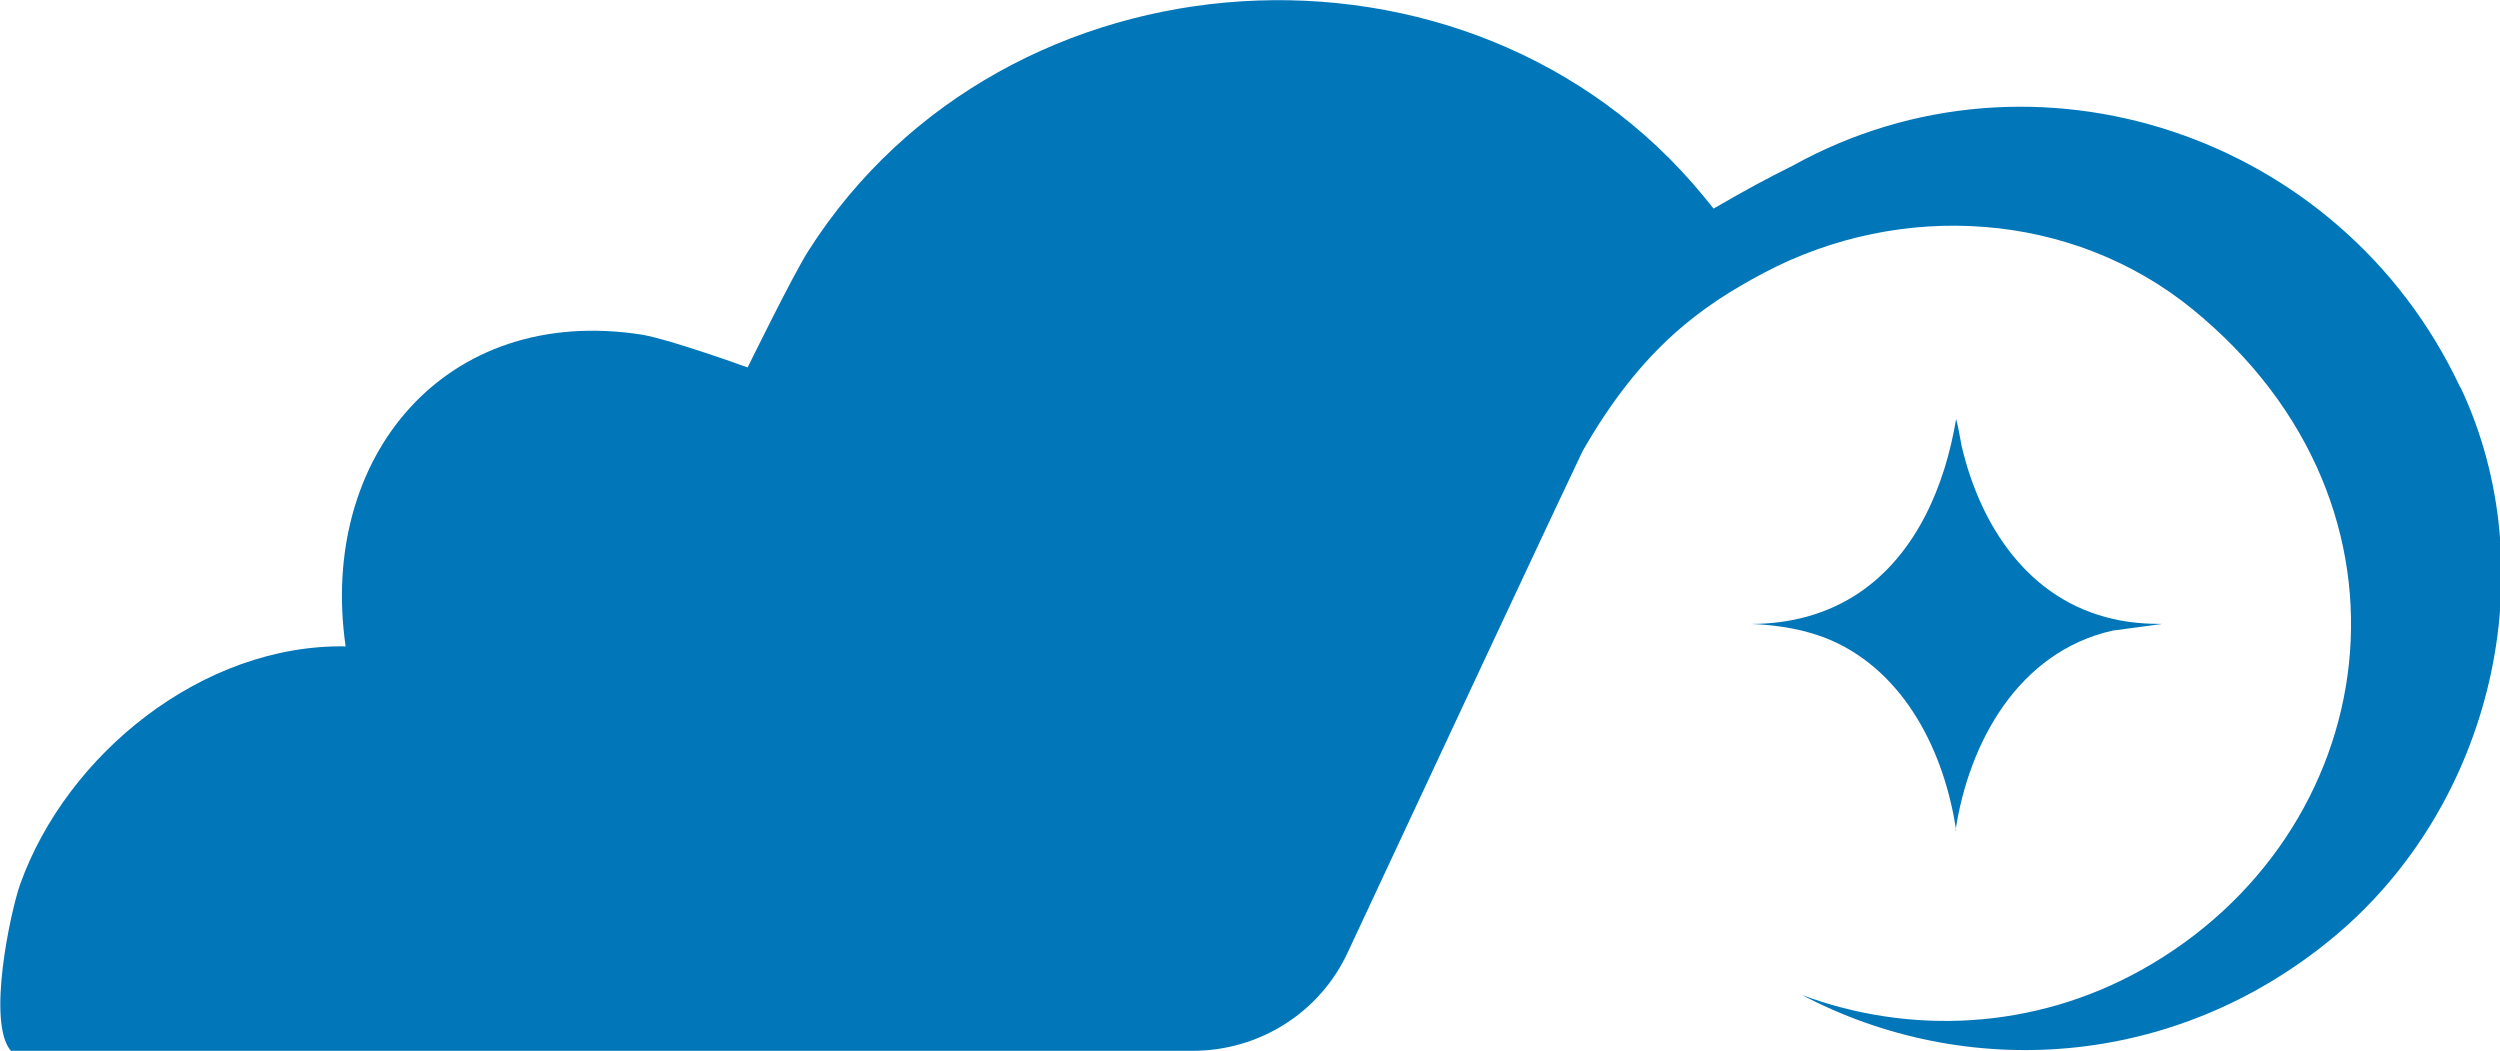
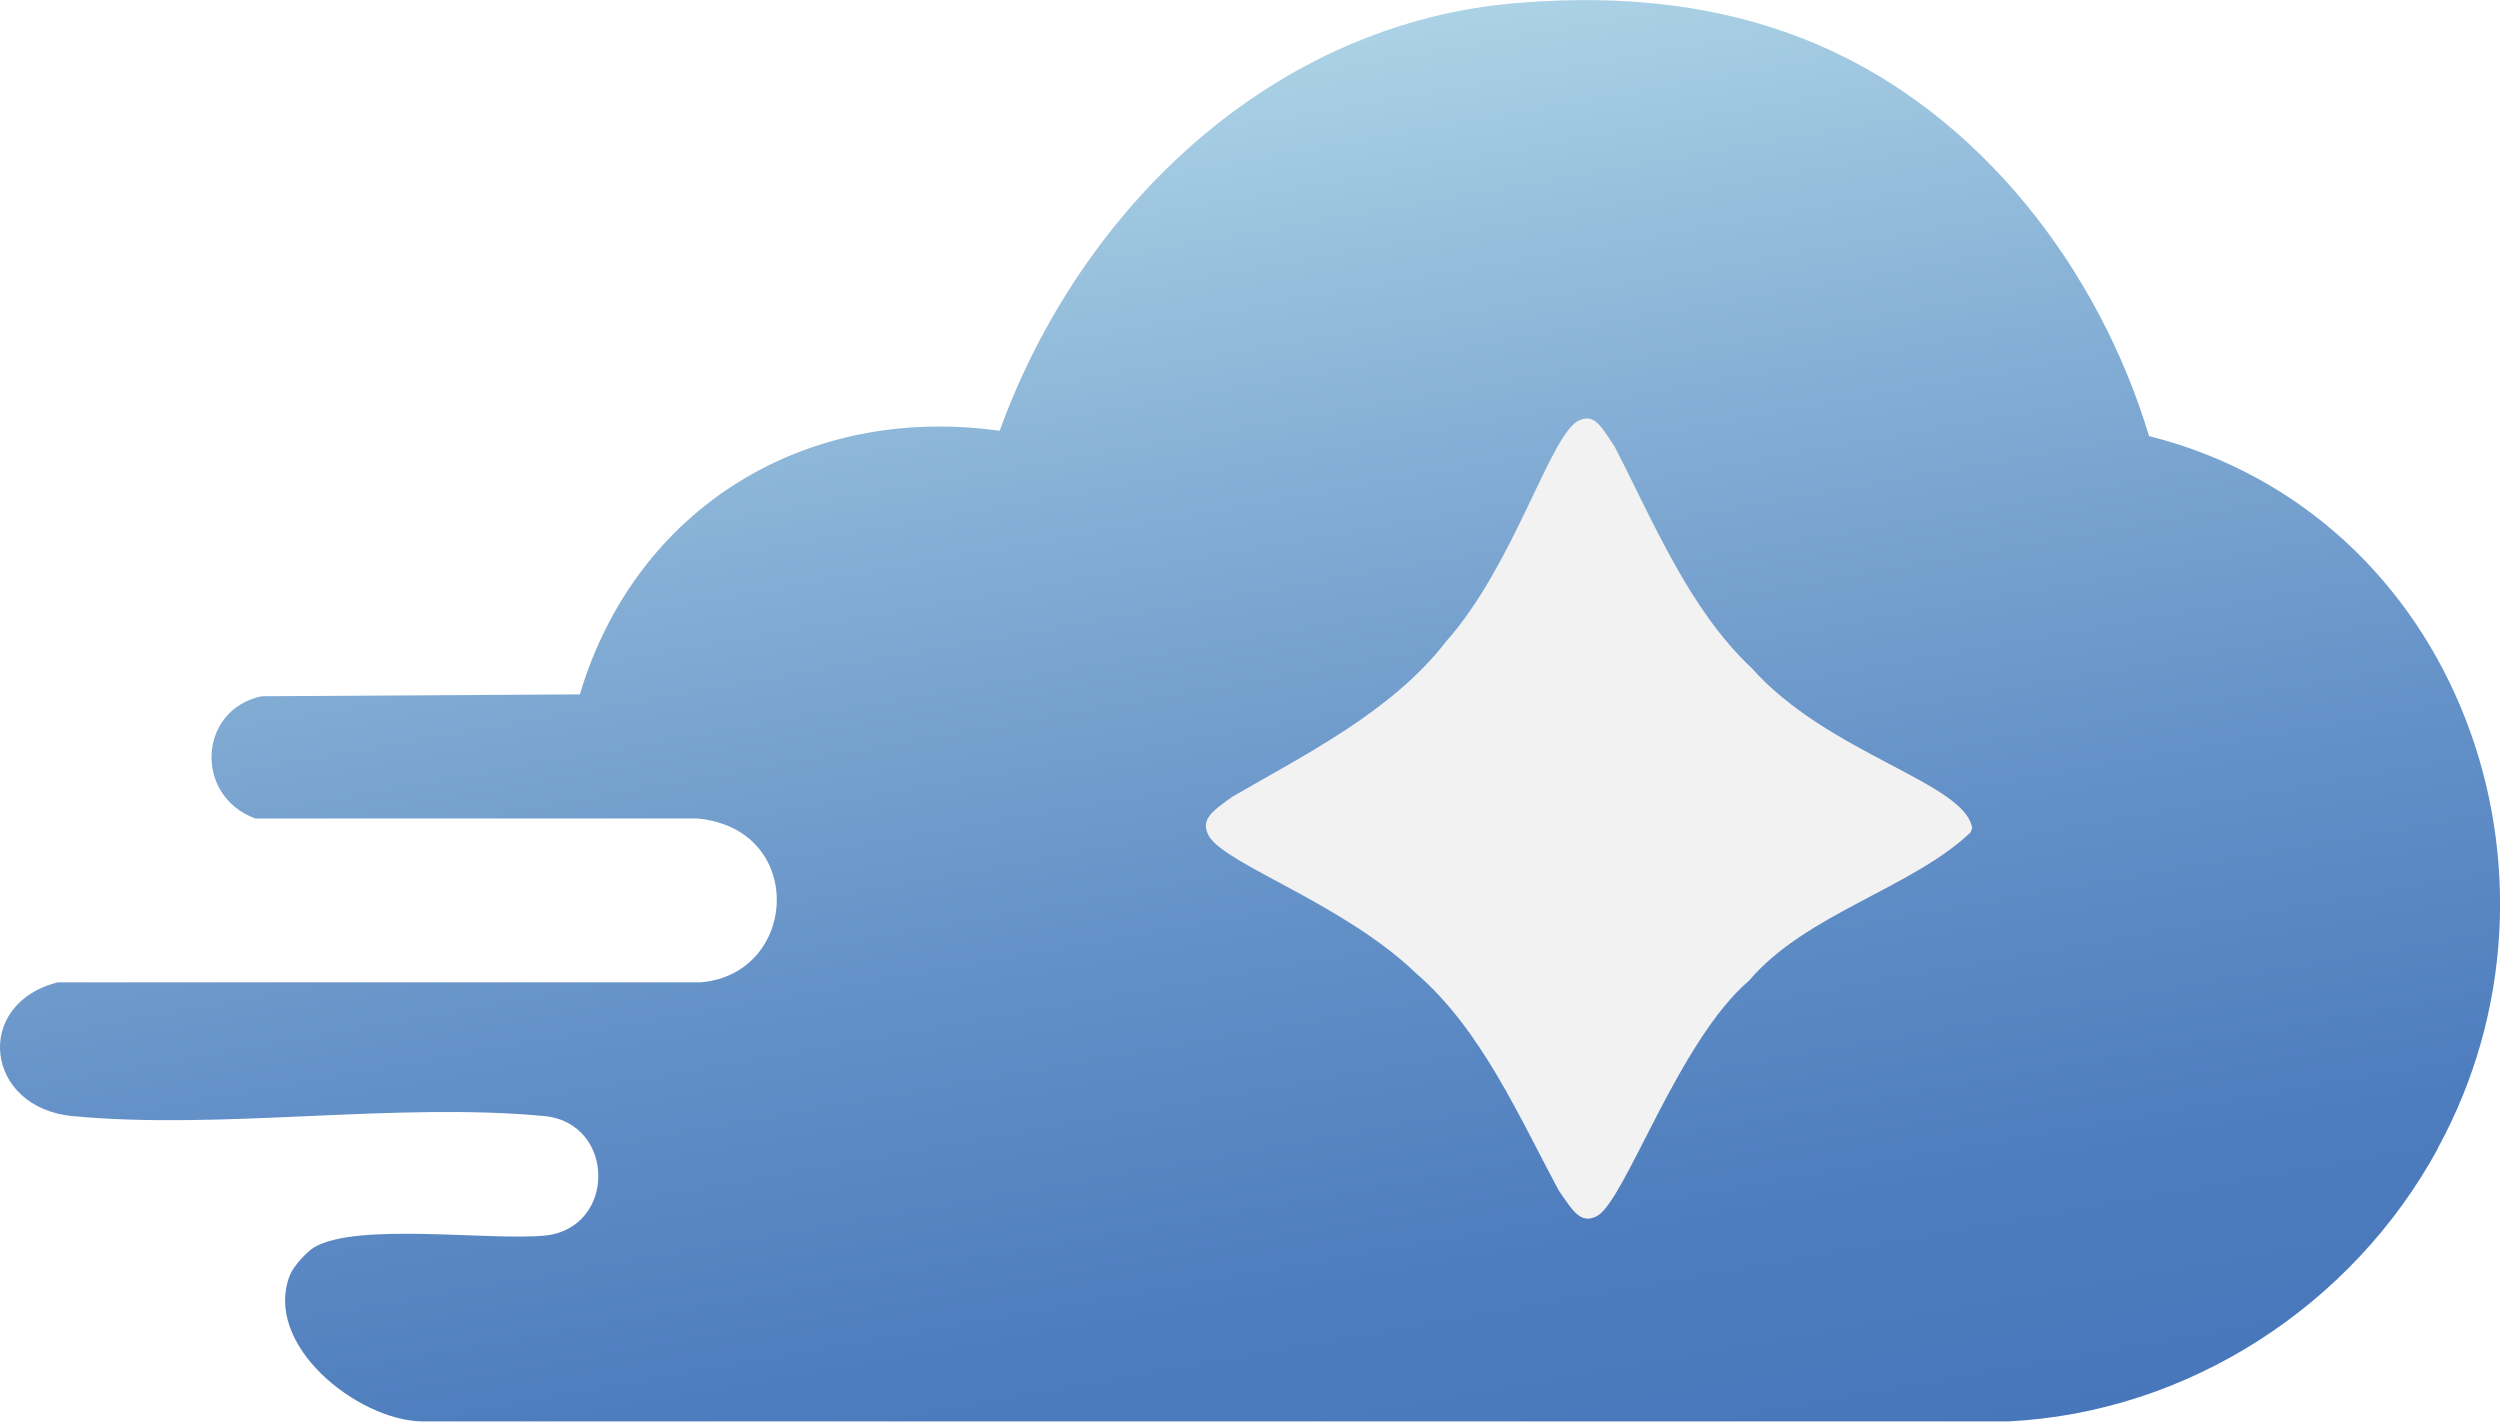
- <svg xmlns="http://www.w3.org/2000/svg" id="Layer_2" data-name="Layer 2" viewBox="0 0 41.23 17.33">
+ <svg xmlns="http://www.w3.org/2000/svg" id="Layer_2" data-name="Layer 2" viewBox="0 0 160 90.98">
  <defs>
    <style>
      .cls-1 {
-         fill: #0176b9;
+         fill: #f2f2f3;
+       }
+ 
+       .cls-2 {
+         fill: url(#linear-gradient);
      }
    </style>
+     <linearGradient id="linear-gradient" x1="70.06" y1="89.88" x2="86.61" y2="-3.93" gradientTransform="translate(0 94.69) scale(1 -1)" gradientUnits="userSpaceOnUse">
+       <stop offset="0" stop-color="#abd2e5" />
+       <stop offset=".28" stop-color="#85afd5" />
+       <stop offset=".58" stop-color="#6390c7" />
+       <stop offset=".83" stop-color="#4e7dbe" />
+       <stop offset="1" stop-color="#4776bb" />
+     </linearGradient>
  </defs>
-   <g id="Layer_1-2" data-name="Layer 1">
-     <g>
-       <path class="cls-1" d="M40.57,6.38c-1.96-4.17-7.03-5.85-11-3.65-.44.22-.74.38-1.31.71-.07-.09-.14-.17-.17-.21-3.84-4.67-11.52-4.19-14.76.91-.25.39-1,1.92-1,1.92,0,0-1.27-.46-1.74-.54-3.25-.51-5.34,2.02-4.89,5.14-2.35-.04-4.6,1.77-5.37,3.93-.16.46-.55,2.28-.15,2.74h19.49c1.1,0,2.1-.63,2.56-1.63,1.26-2.7,3.57-7.64,3.87-8.26.97-1.7,1.97-2.4,2.99-2.94,2.27-1.2,5.08-1.02,7.07.6,4.02,3.28,3.14,8.68-.85,10.9-1.78.99-3.82,1.07-5.59.41,2.68,1.41,6.12,1.24,8.76-.95s3.52-6.06,2.1-9.07Z" />
-       <path class="cls-1" d="M32.25,13.7c.22-1.46,1.04-2.95,2.59-3.3l.82-.11c-.27,0-.54-.02-.8-.08-1.4-.31-2.2-1.53-2.51-2.86-.03-.15-.05-.3-.09-.44-.18,1.09-.65,2.22-1.59,2.86-.53.36-1.15.52-1.79.52.46.02.9.09,1.32.27,1.23.54,1.87,1.86,2.06,3.13Z" />
-     </g>
+   <g id="Logo">
+     <path id="Cloud" class="cls-2" d="M156.01,73.53c-5.47,10.04-15.96,16.87-27.48,17.44H26.99c-4.11-.08-10.2-4.9-8.43-9.38.25-.58,1.07-1.48,1.56-1.77,2.76-1.6,11.15-.41,14.73-.74,4.61-.45,4.57-7.2,0-7.65-9.54-.91-20.65.91-30.2,0-5.64-.53-6.38-7.2-.95-8.56h41.14c6.29-.53,6.79-9.87-.25-10.49h-28.26c-3.91-1.44-3.66-6.95.41-7.82l20.37-.12c3.58-11.97,14.48-18.6,26.87-16.87C69.16,13.26,81.5,1.41,97.22.18c6.62-.53,13.08.08,19.21,2.72,10.37,4.48,17.9,14.36,21.11,25.01,19.79,4.98,28.06,28.1,18.47,45.59v.04Z" />
+     <path id="Spark" class="cls-1" d="M126.14,53.25c-3.74,3.58-10.57,5.23-14.19,9.5-4.53,3.87-7.9,13.99-9.71,15.06-1.07.58-1.56-.29-2.47-1.6-2.51-4.65-4.94-10.29-9.13-13.91-4.61-4.44-12.14-6.95-13.25-8.76-.62-1.07.16-1.6,1.48-2.55,4.69-2.72,10.24-5.47,13.7-9.96,4.28-4.81,6.58-13,8.39-14.07,1.07-.58,1.52.33,2.39,1.65,2.43,4.69,4.73,10.37,8.76,14.15,4.9,5.51,13.66,7.32,14.11,10.24l-.08.21v.04Z" />
  </g>
</svg>
